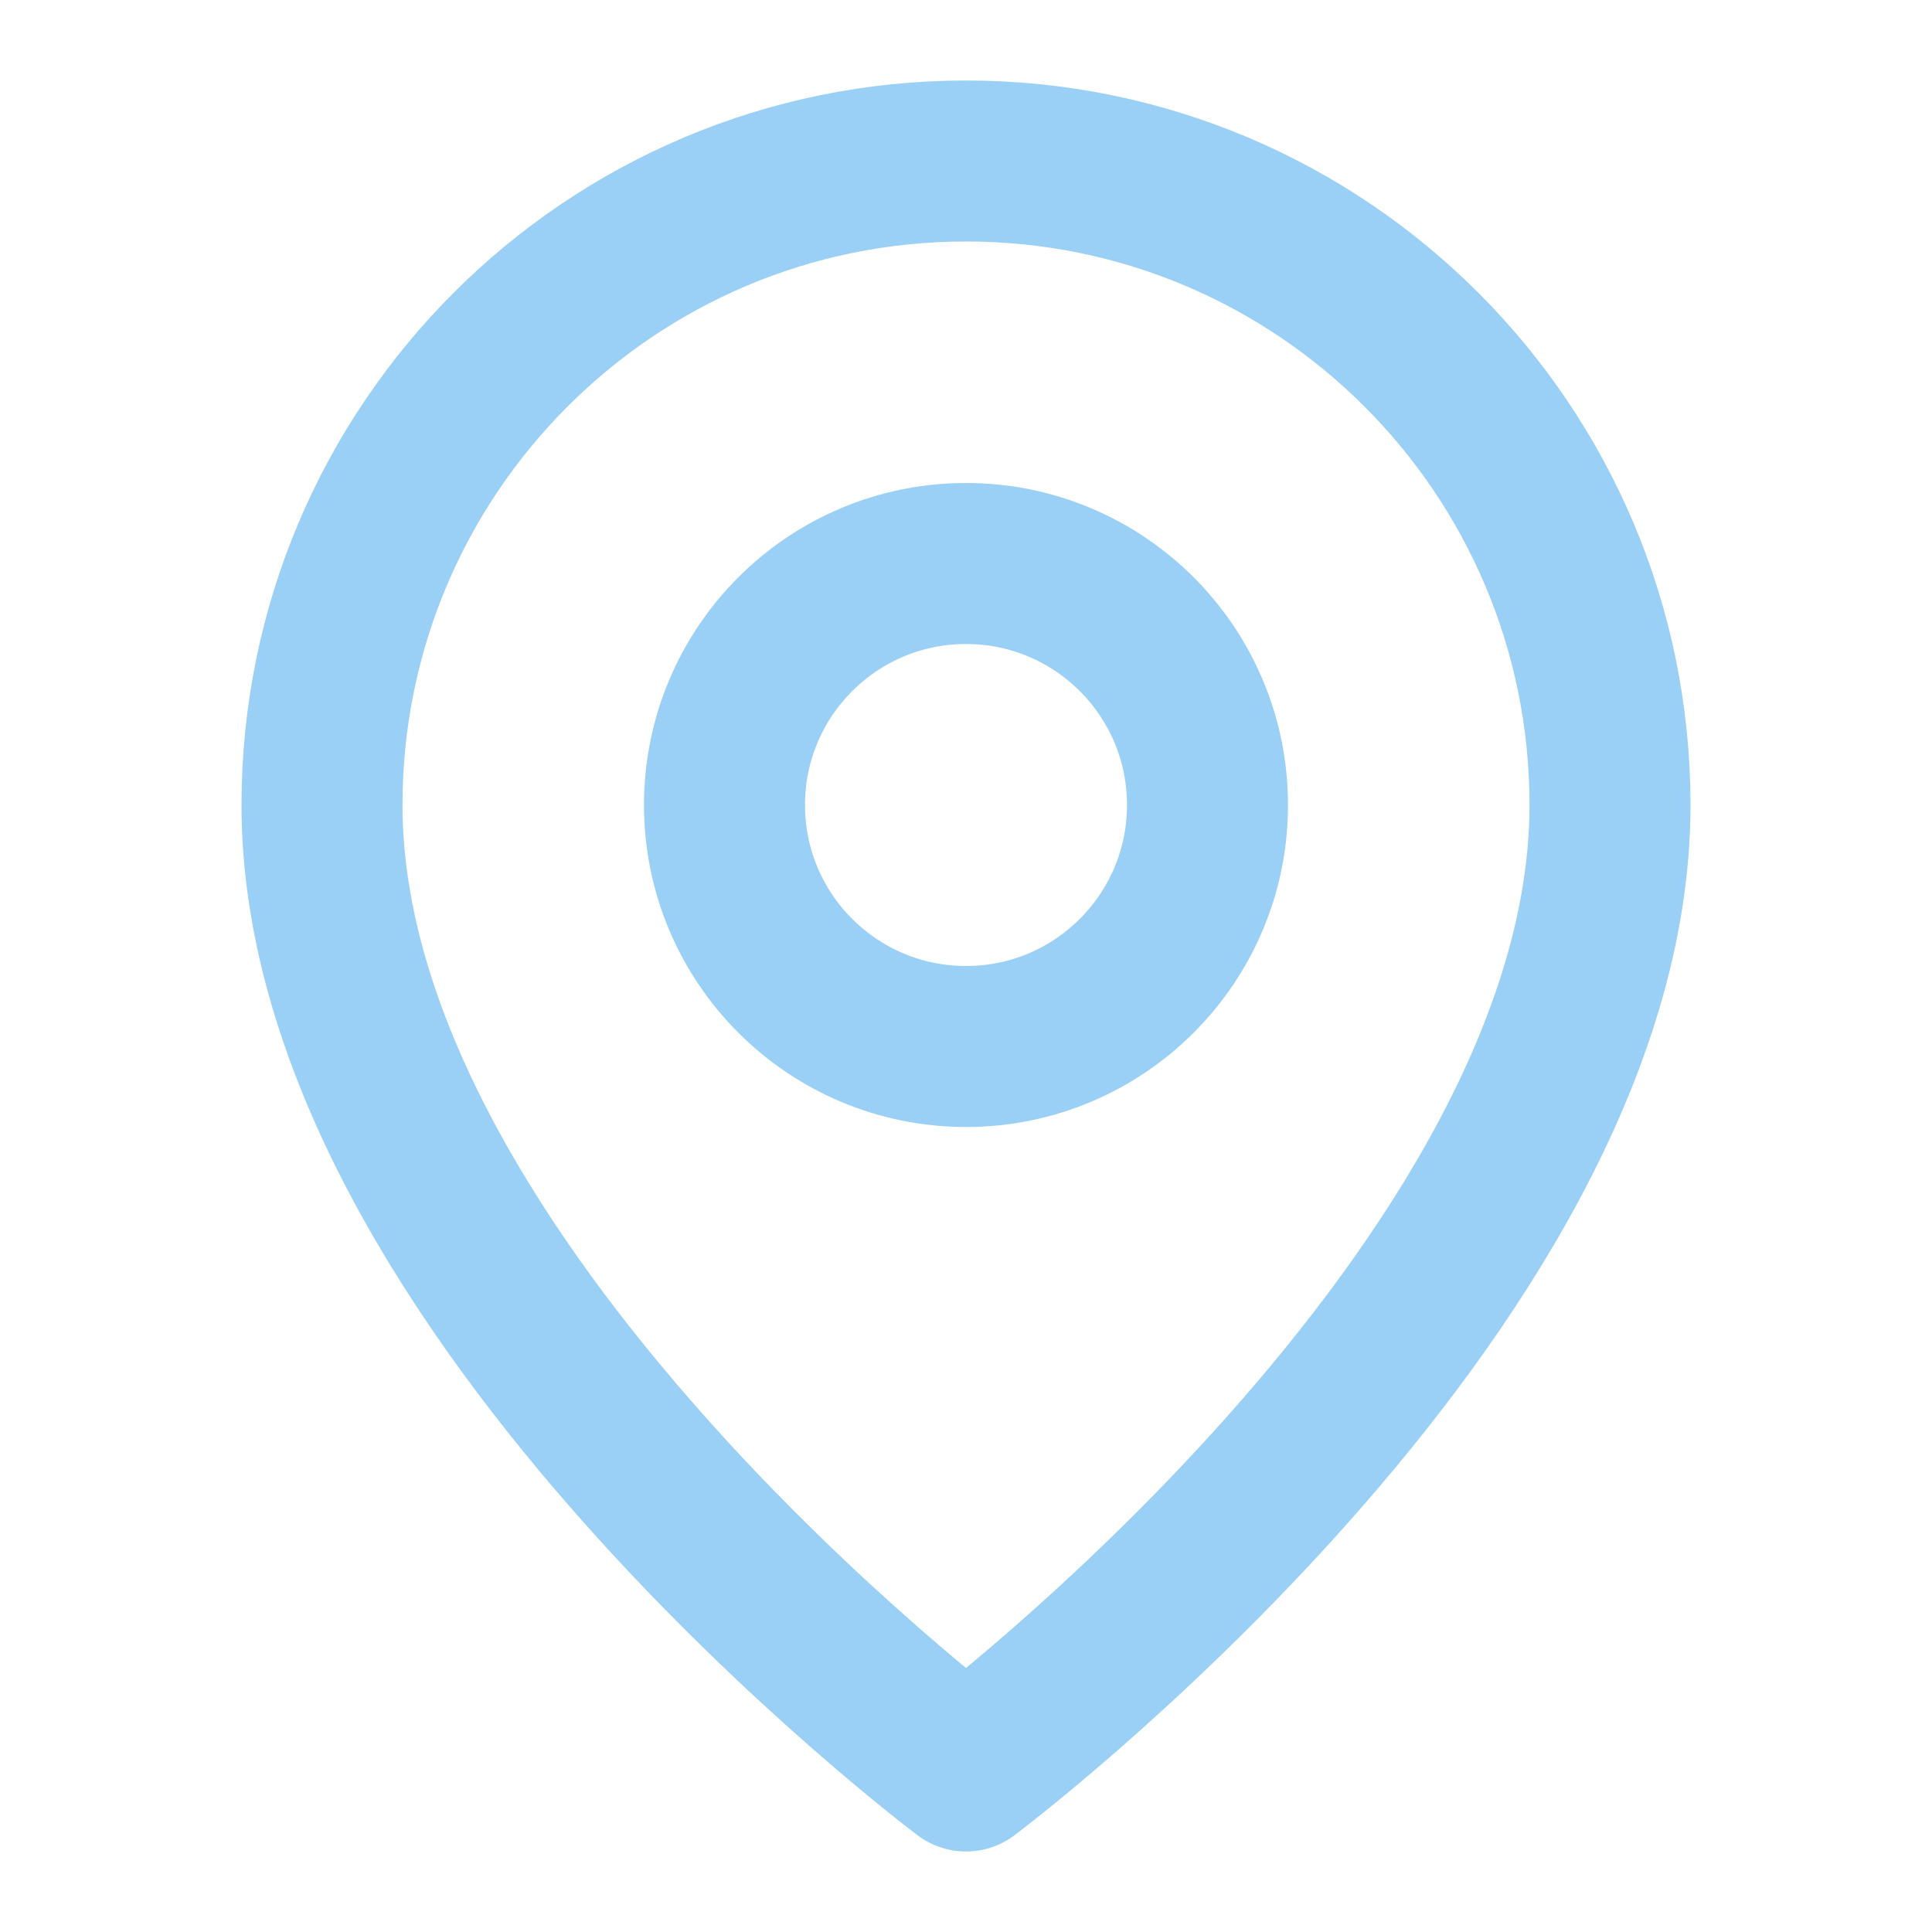
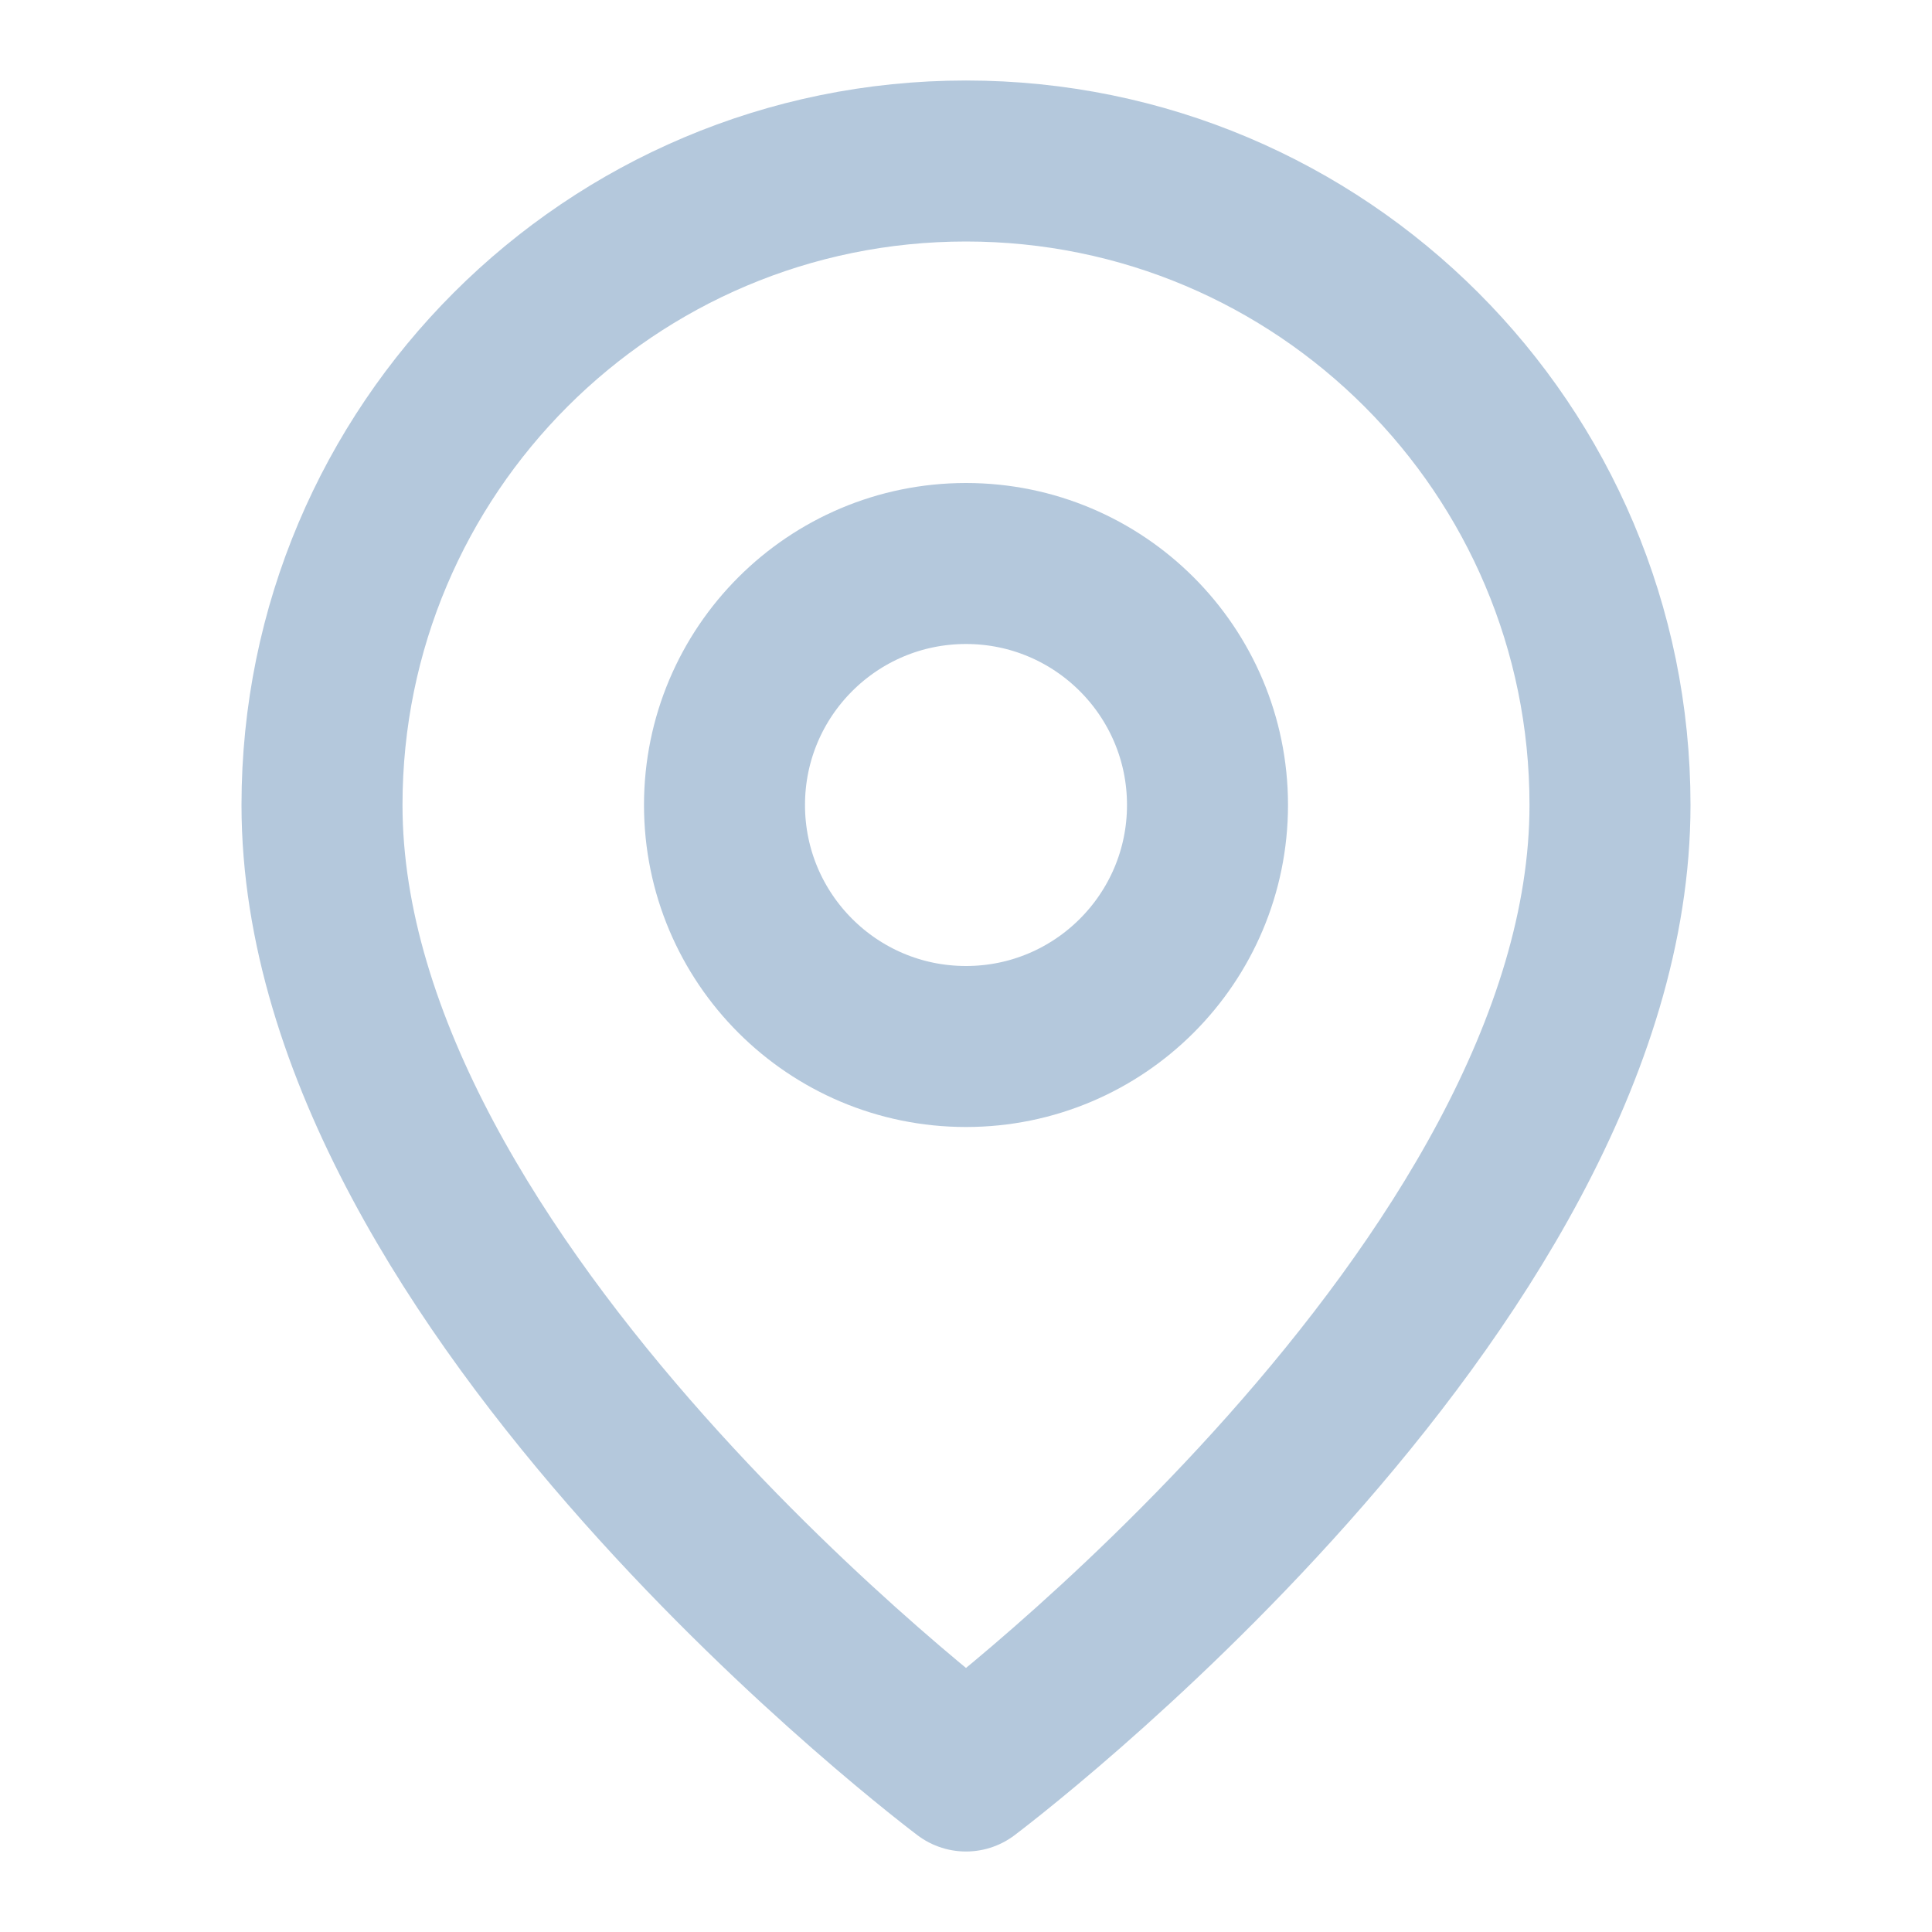
- <svg xmlns="http://www.w3.org/2000/svg" width="24" height="24" viewBox="0 0 24 24" fill="none" stroke="#9ad0f5" stroke-width="2" stroke-linecap="round" stroke-linejoin="round">
+ <svg xmlns="http://www.w3.org/2000/svg" width="24" height="24" viewBox="0 0 24 24" fill="none" stroke="#b4c8dc" stroke-width="2" stroke-linecap="round" stroke-linejoin="round">
  <path d="M20 10c0 6-8 12-8 12S4 16 4 10a8 8 0 0 1 16 0z" />
  <circle cx="12" cy="10" r="3" />
</svg>
